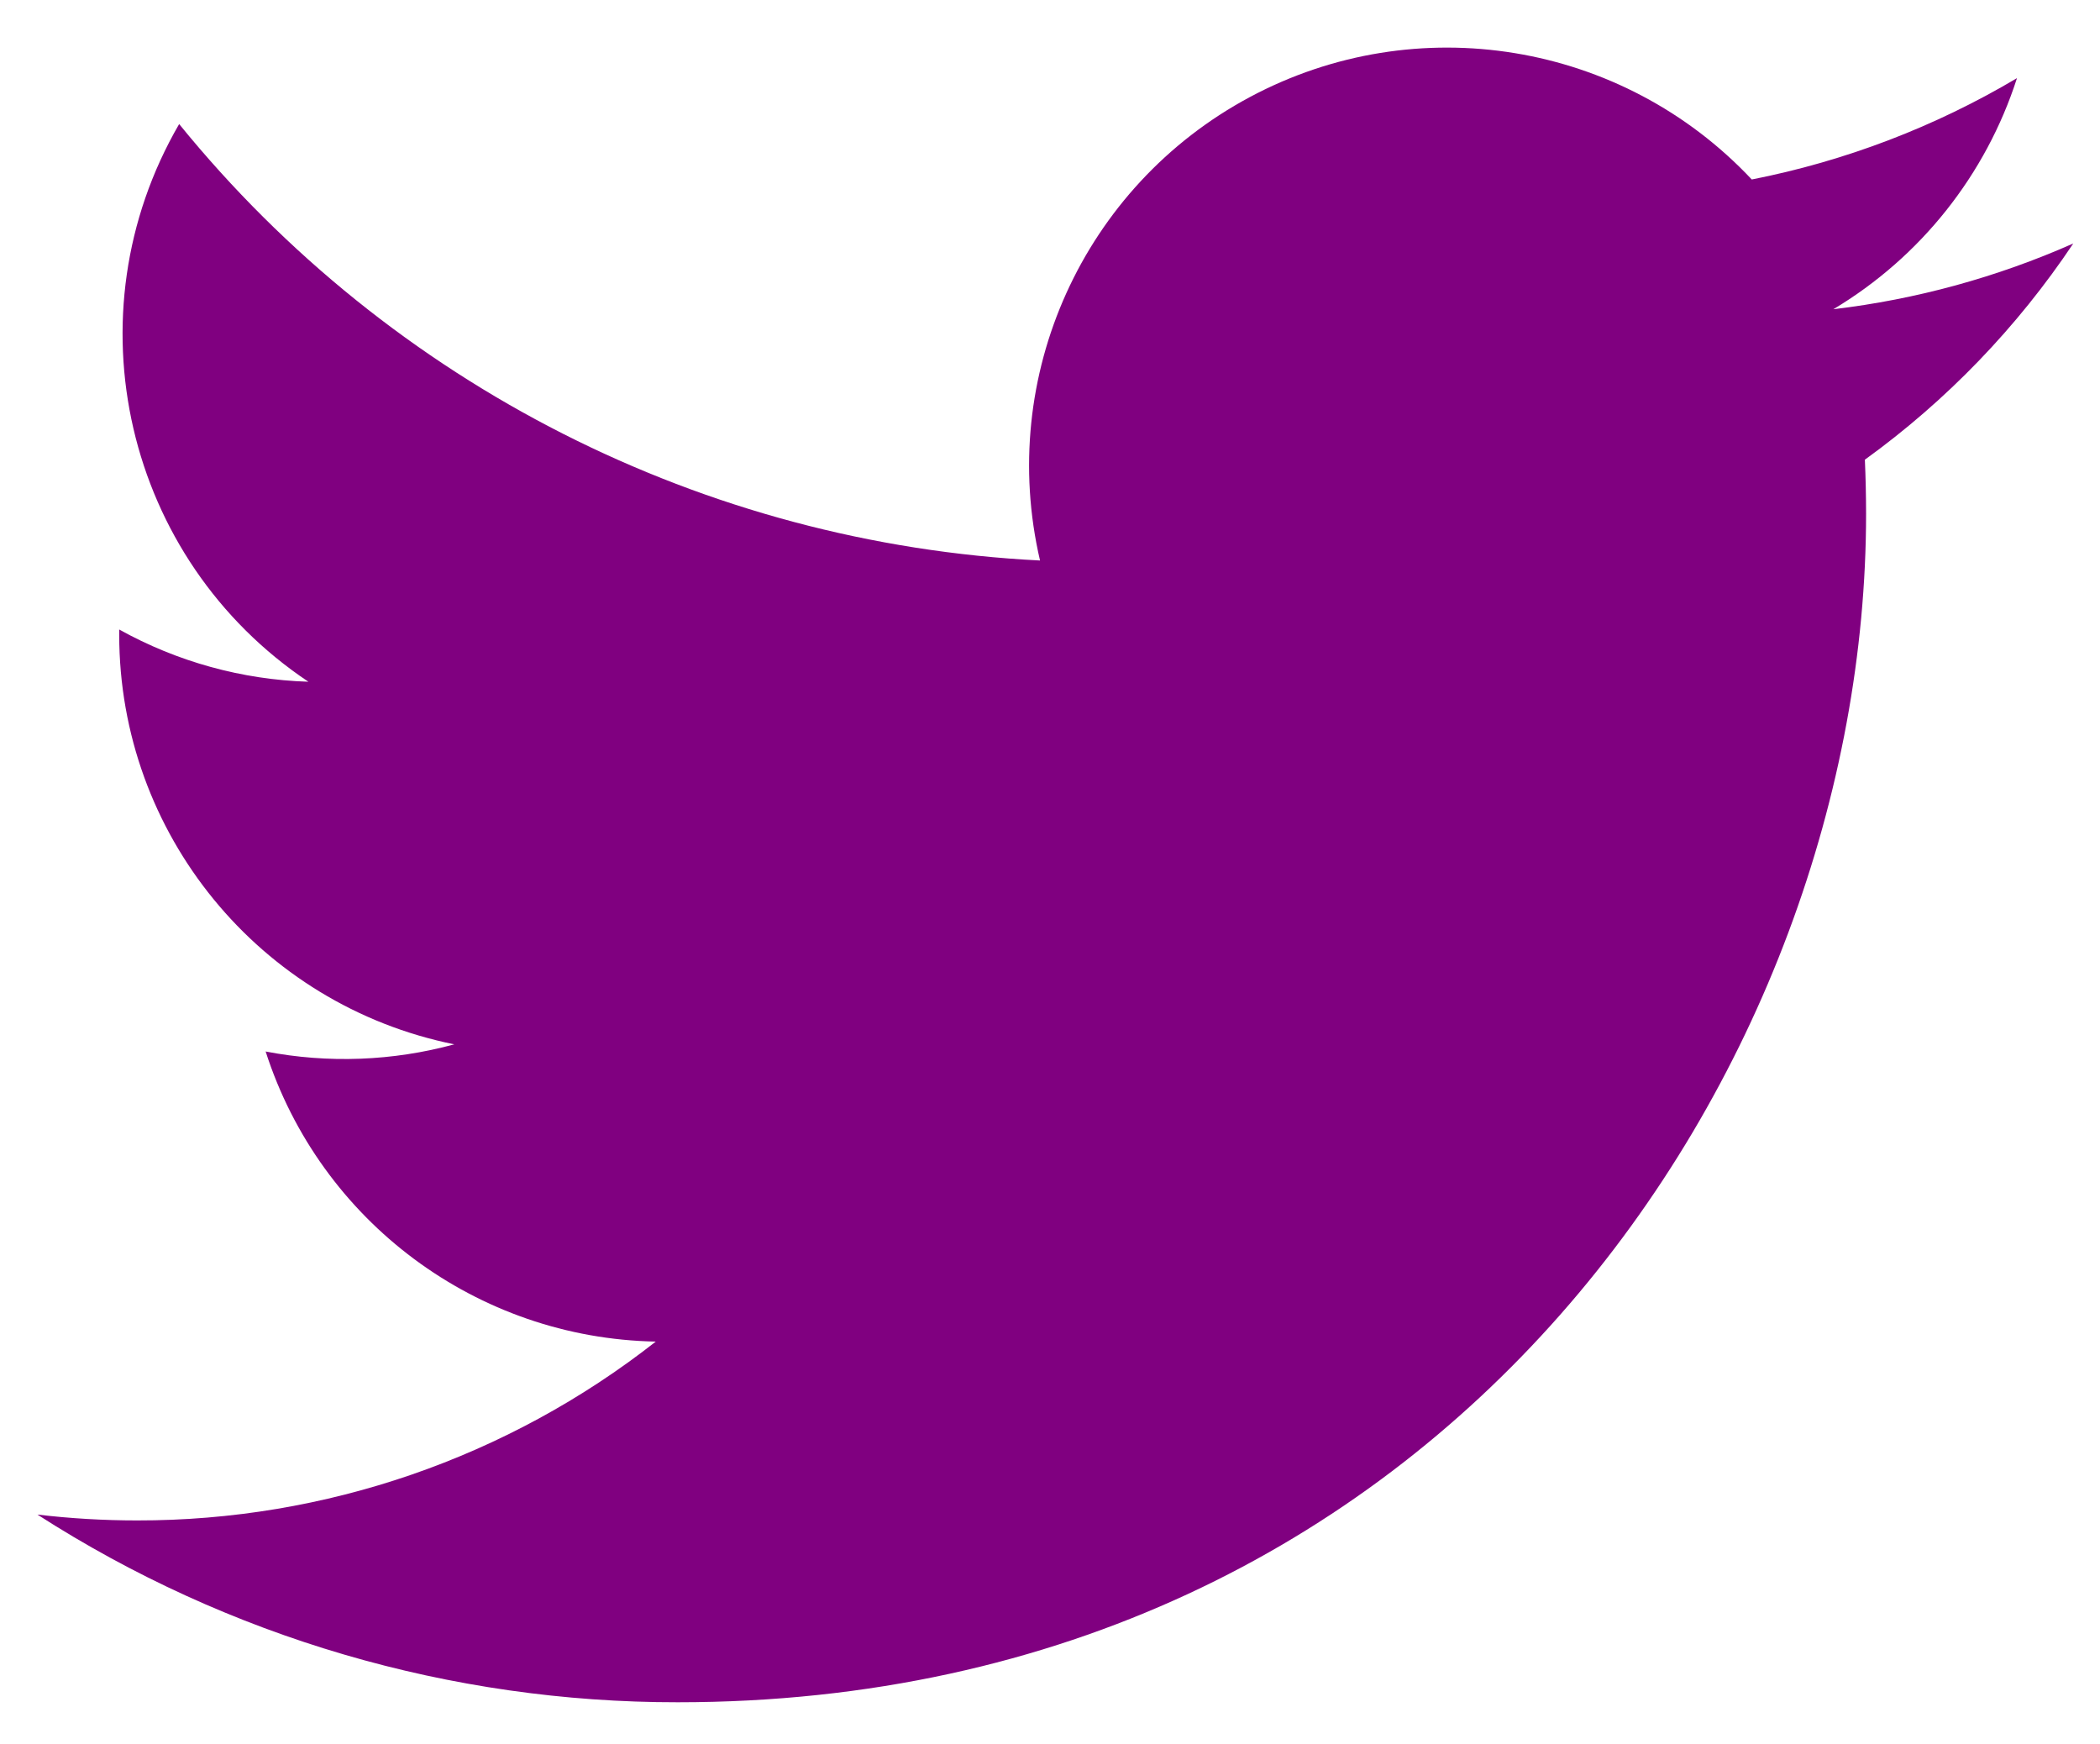
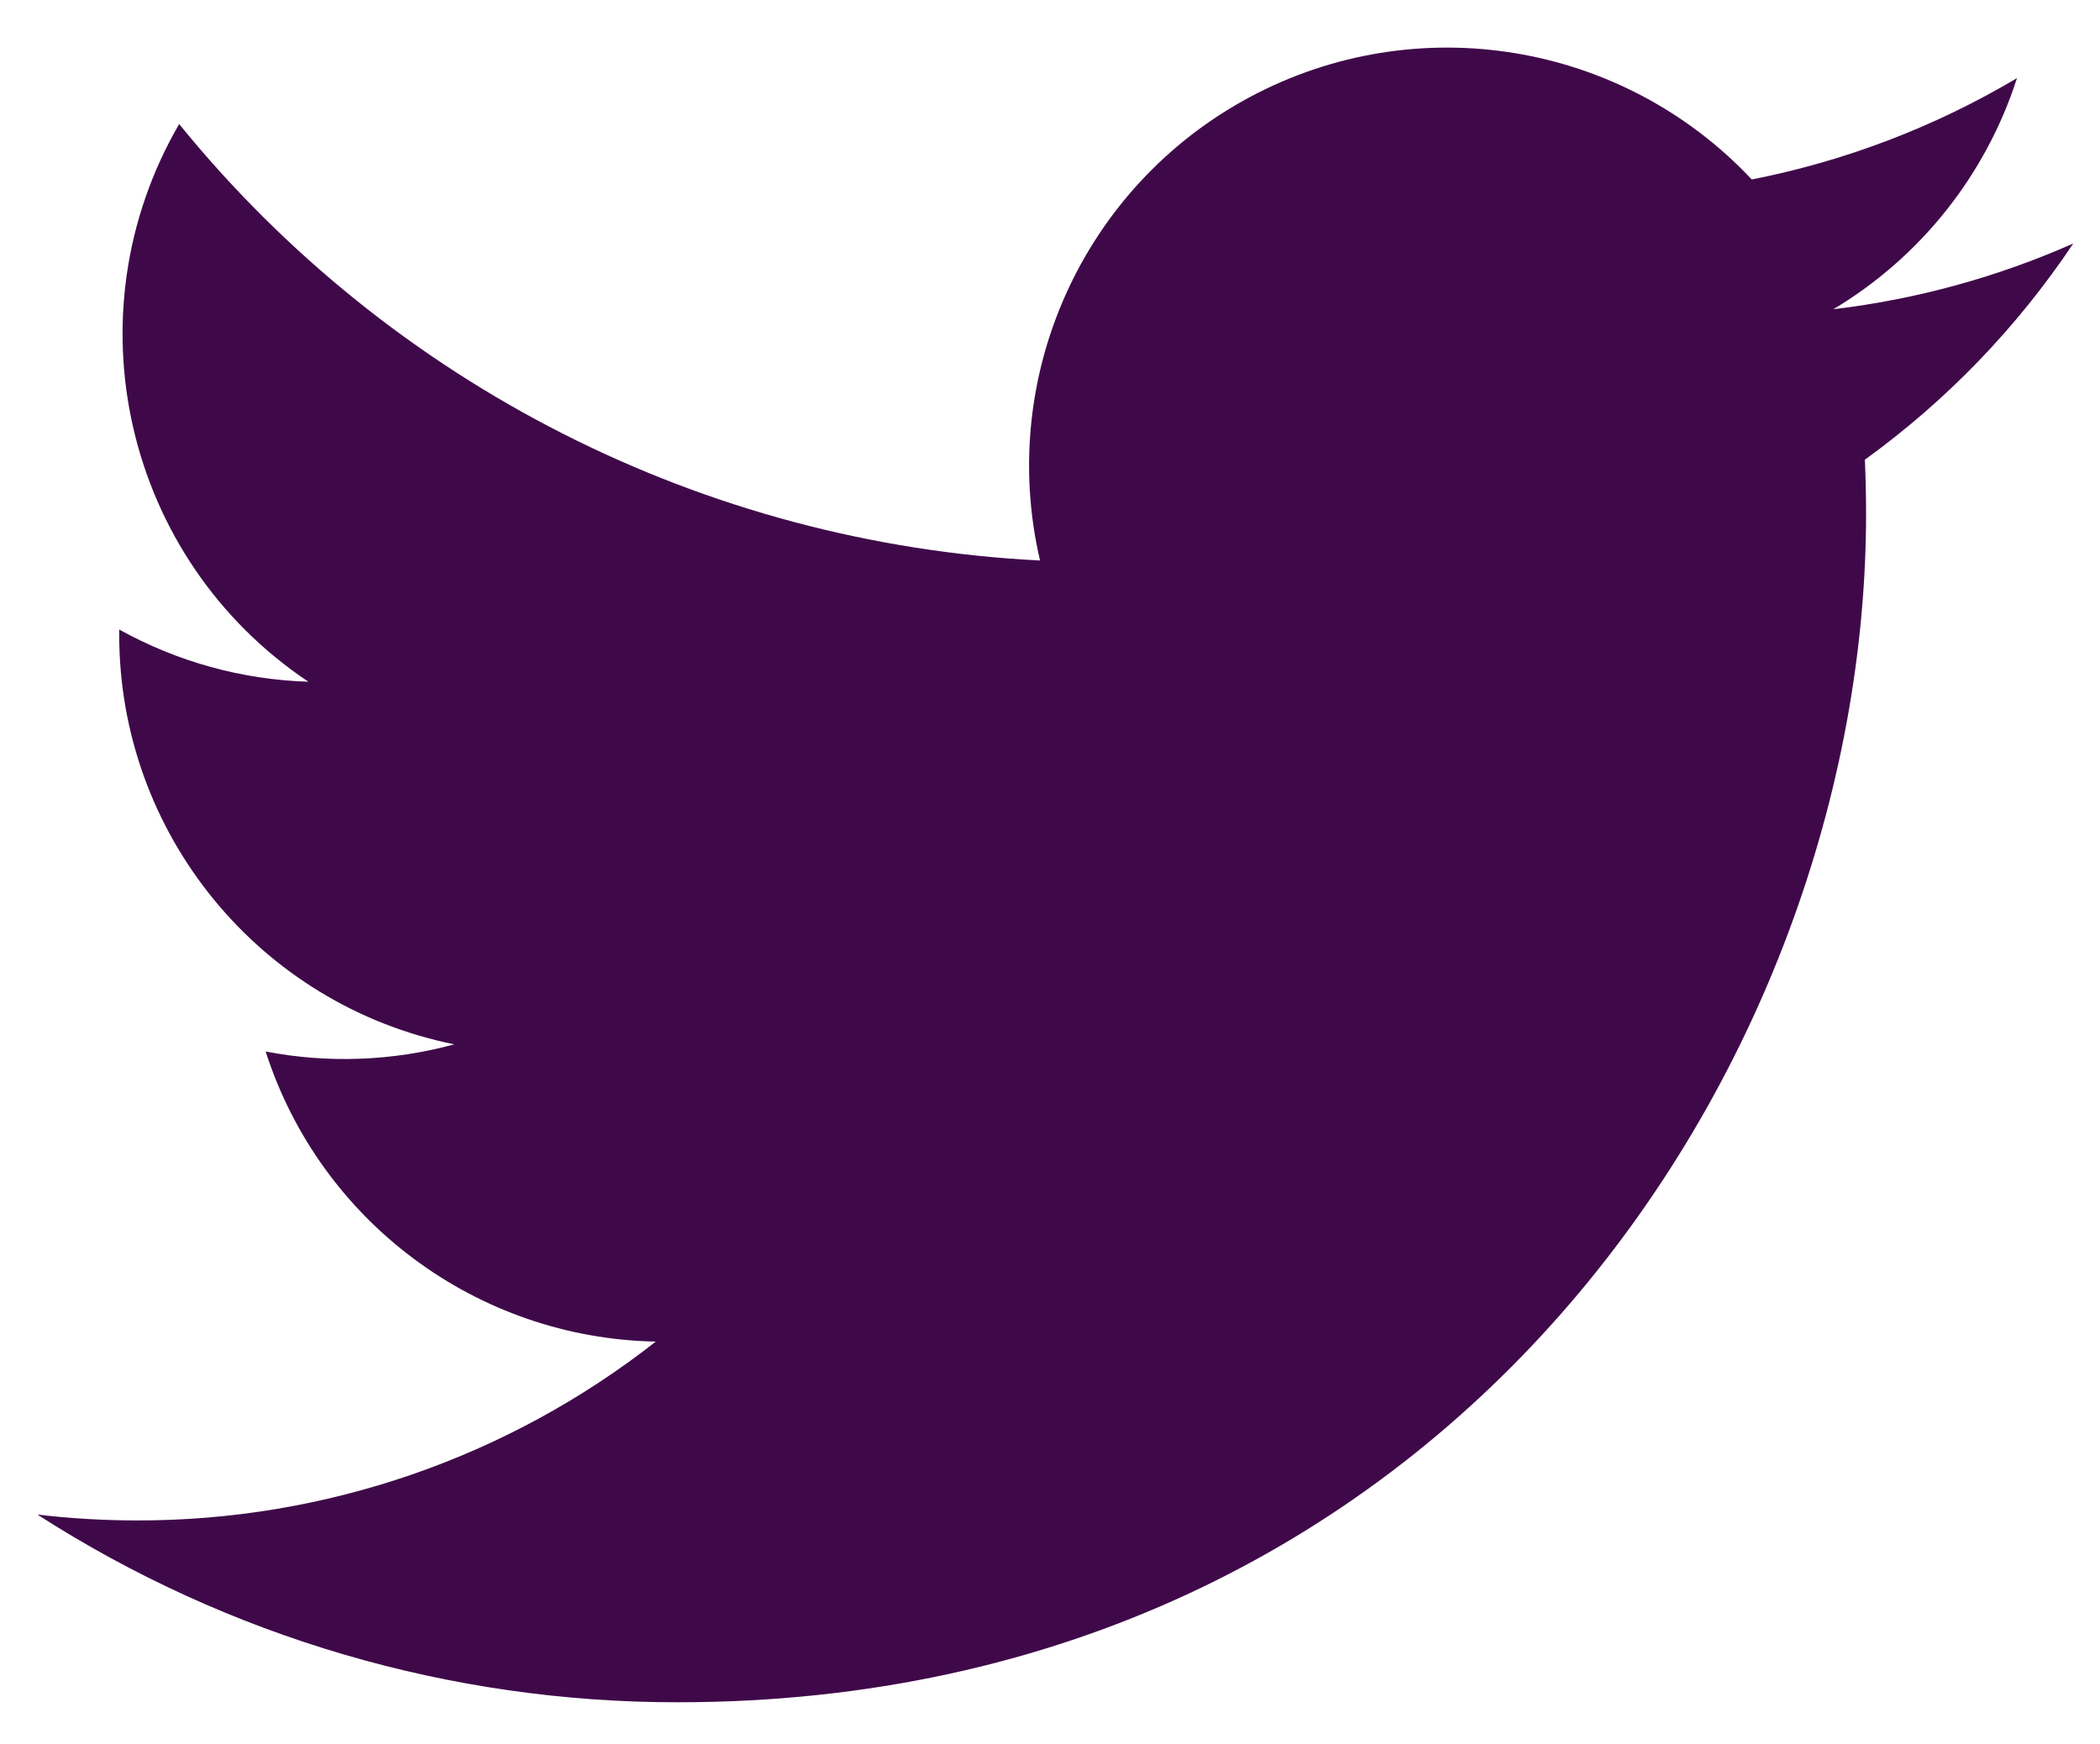
<svg xmlns="http://www.w3.org/2000/svg" id="Layer_1" data-name="Layer 1" viewBox="0 0 69.567 57.748">
  <defs>
-     <style>.cls-1{fill:purple;}</style>
+     <style>.cls-1{fill:#3F0949;}</style>
  </defs>
  <g id="SVGRepo_iconCarrier" data-name="SVGRepo iconCarrier">
    <g id="_7935ec95c421cee6d86eb22ecd12f847" data-name="7935ec95c421cee6d86eb22ecd12f847">
      <path class="cls-1" d="M61.778,15.227q.039.891.04,1.79c0,18.285-13.919,39.369-39.367,39.369A39.165,39.165,0,0,1,1.239,50.169a28.1,28.1,0,0,0,3.3.194,27.762,27.762,0,0,0,17.185-5.924A13.849,13.849,0,0,1,8.8,34.83a13.84,13.84,0,0,0,6.249-.237,13.846,13.846,0,0,1-11.1-13.567c0-.059,0-.116,0-.174a13.781,13.781,0,0,0,6.267,1.73A13.853,13.853,0,0,1,5.935,4.109,39.28,39.28,0,0,0,34.453,18.566,13.846,13.846,0,0,1,58.031,5.945a27.658,27.658,0,0,0,8.786-3.357,13.866,13.866,0,0,1-6.083,7.655,27.665,27.665,0,0,0,7.948-2.178A28.119,28.119,0,0,1,61.778,15.227Z" />
    </g>
  </g>
</svg>
